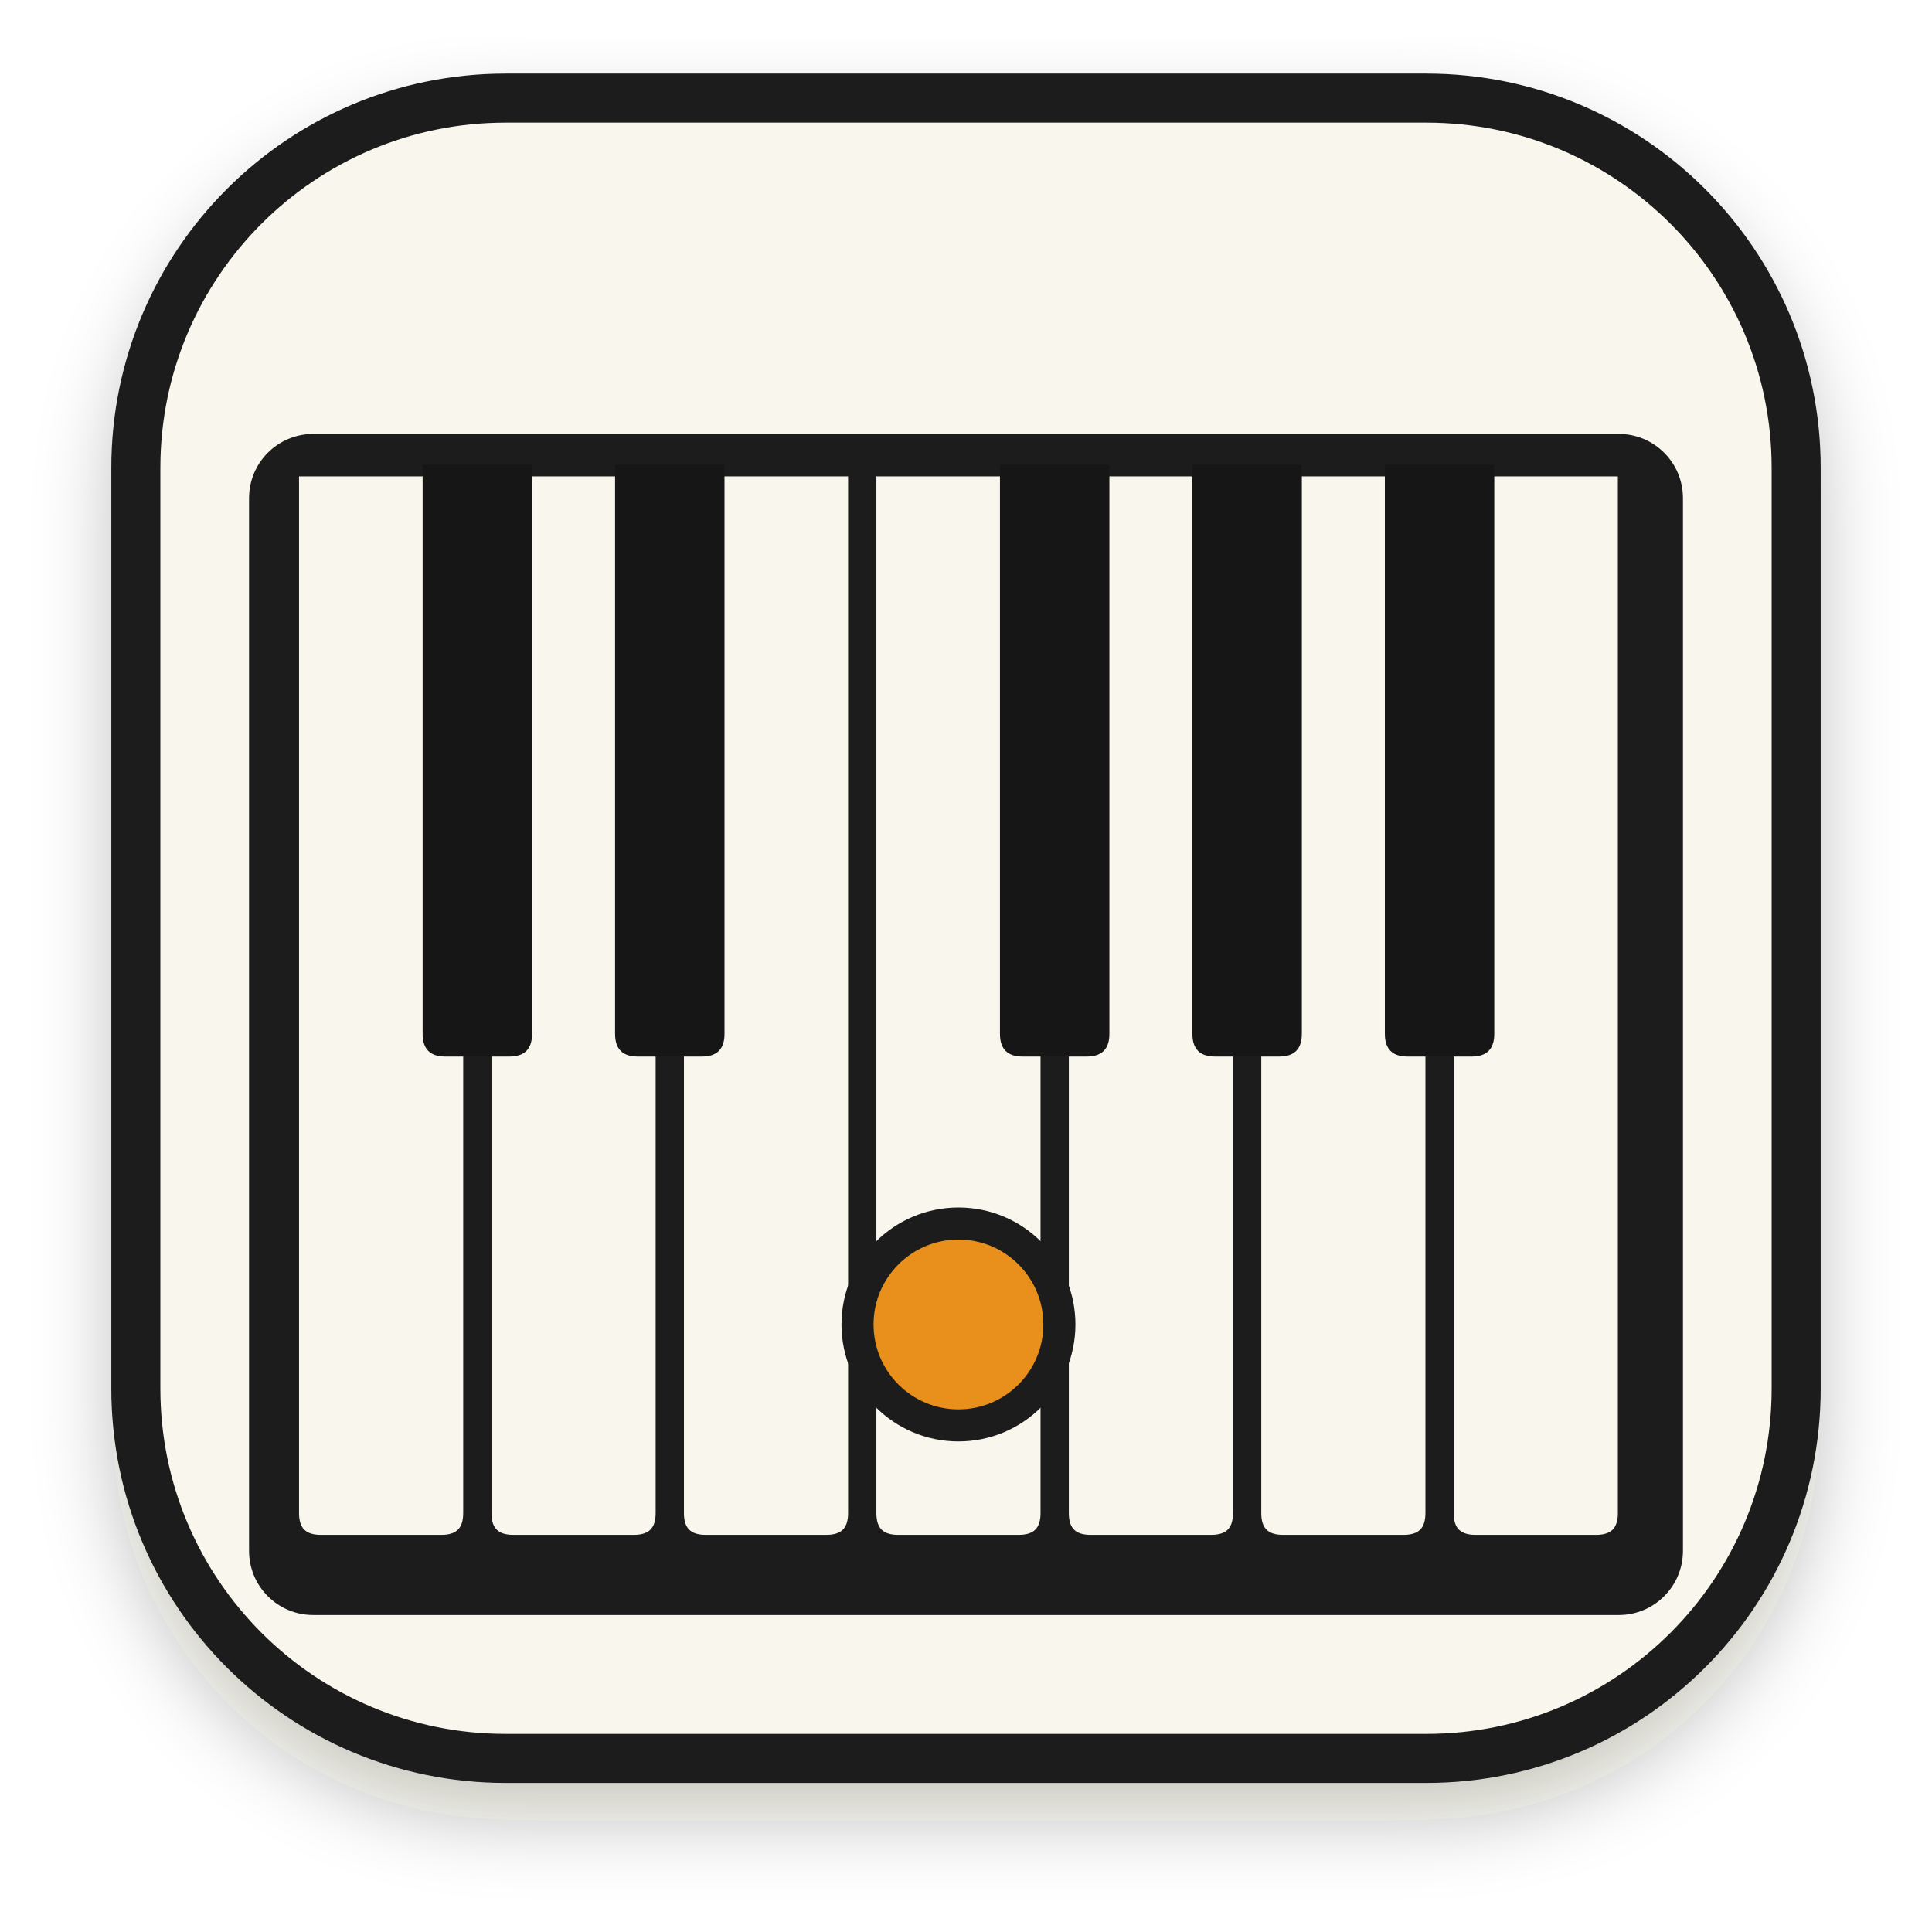
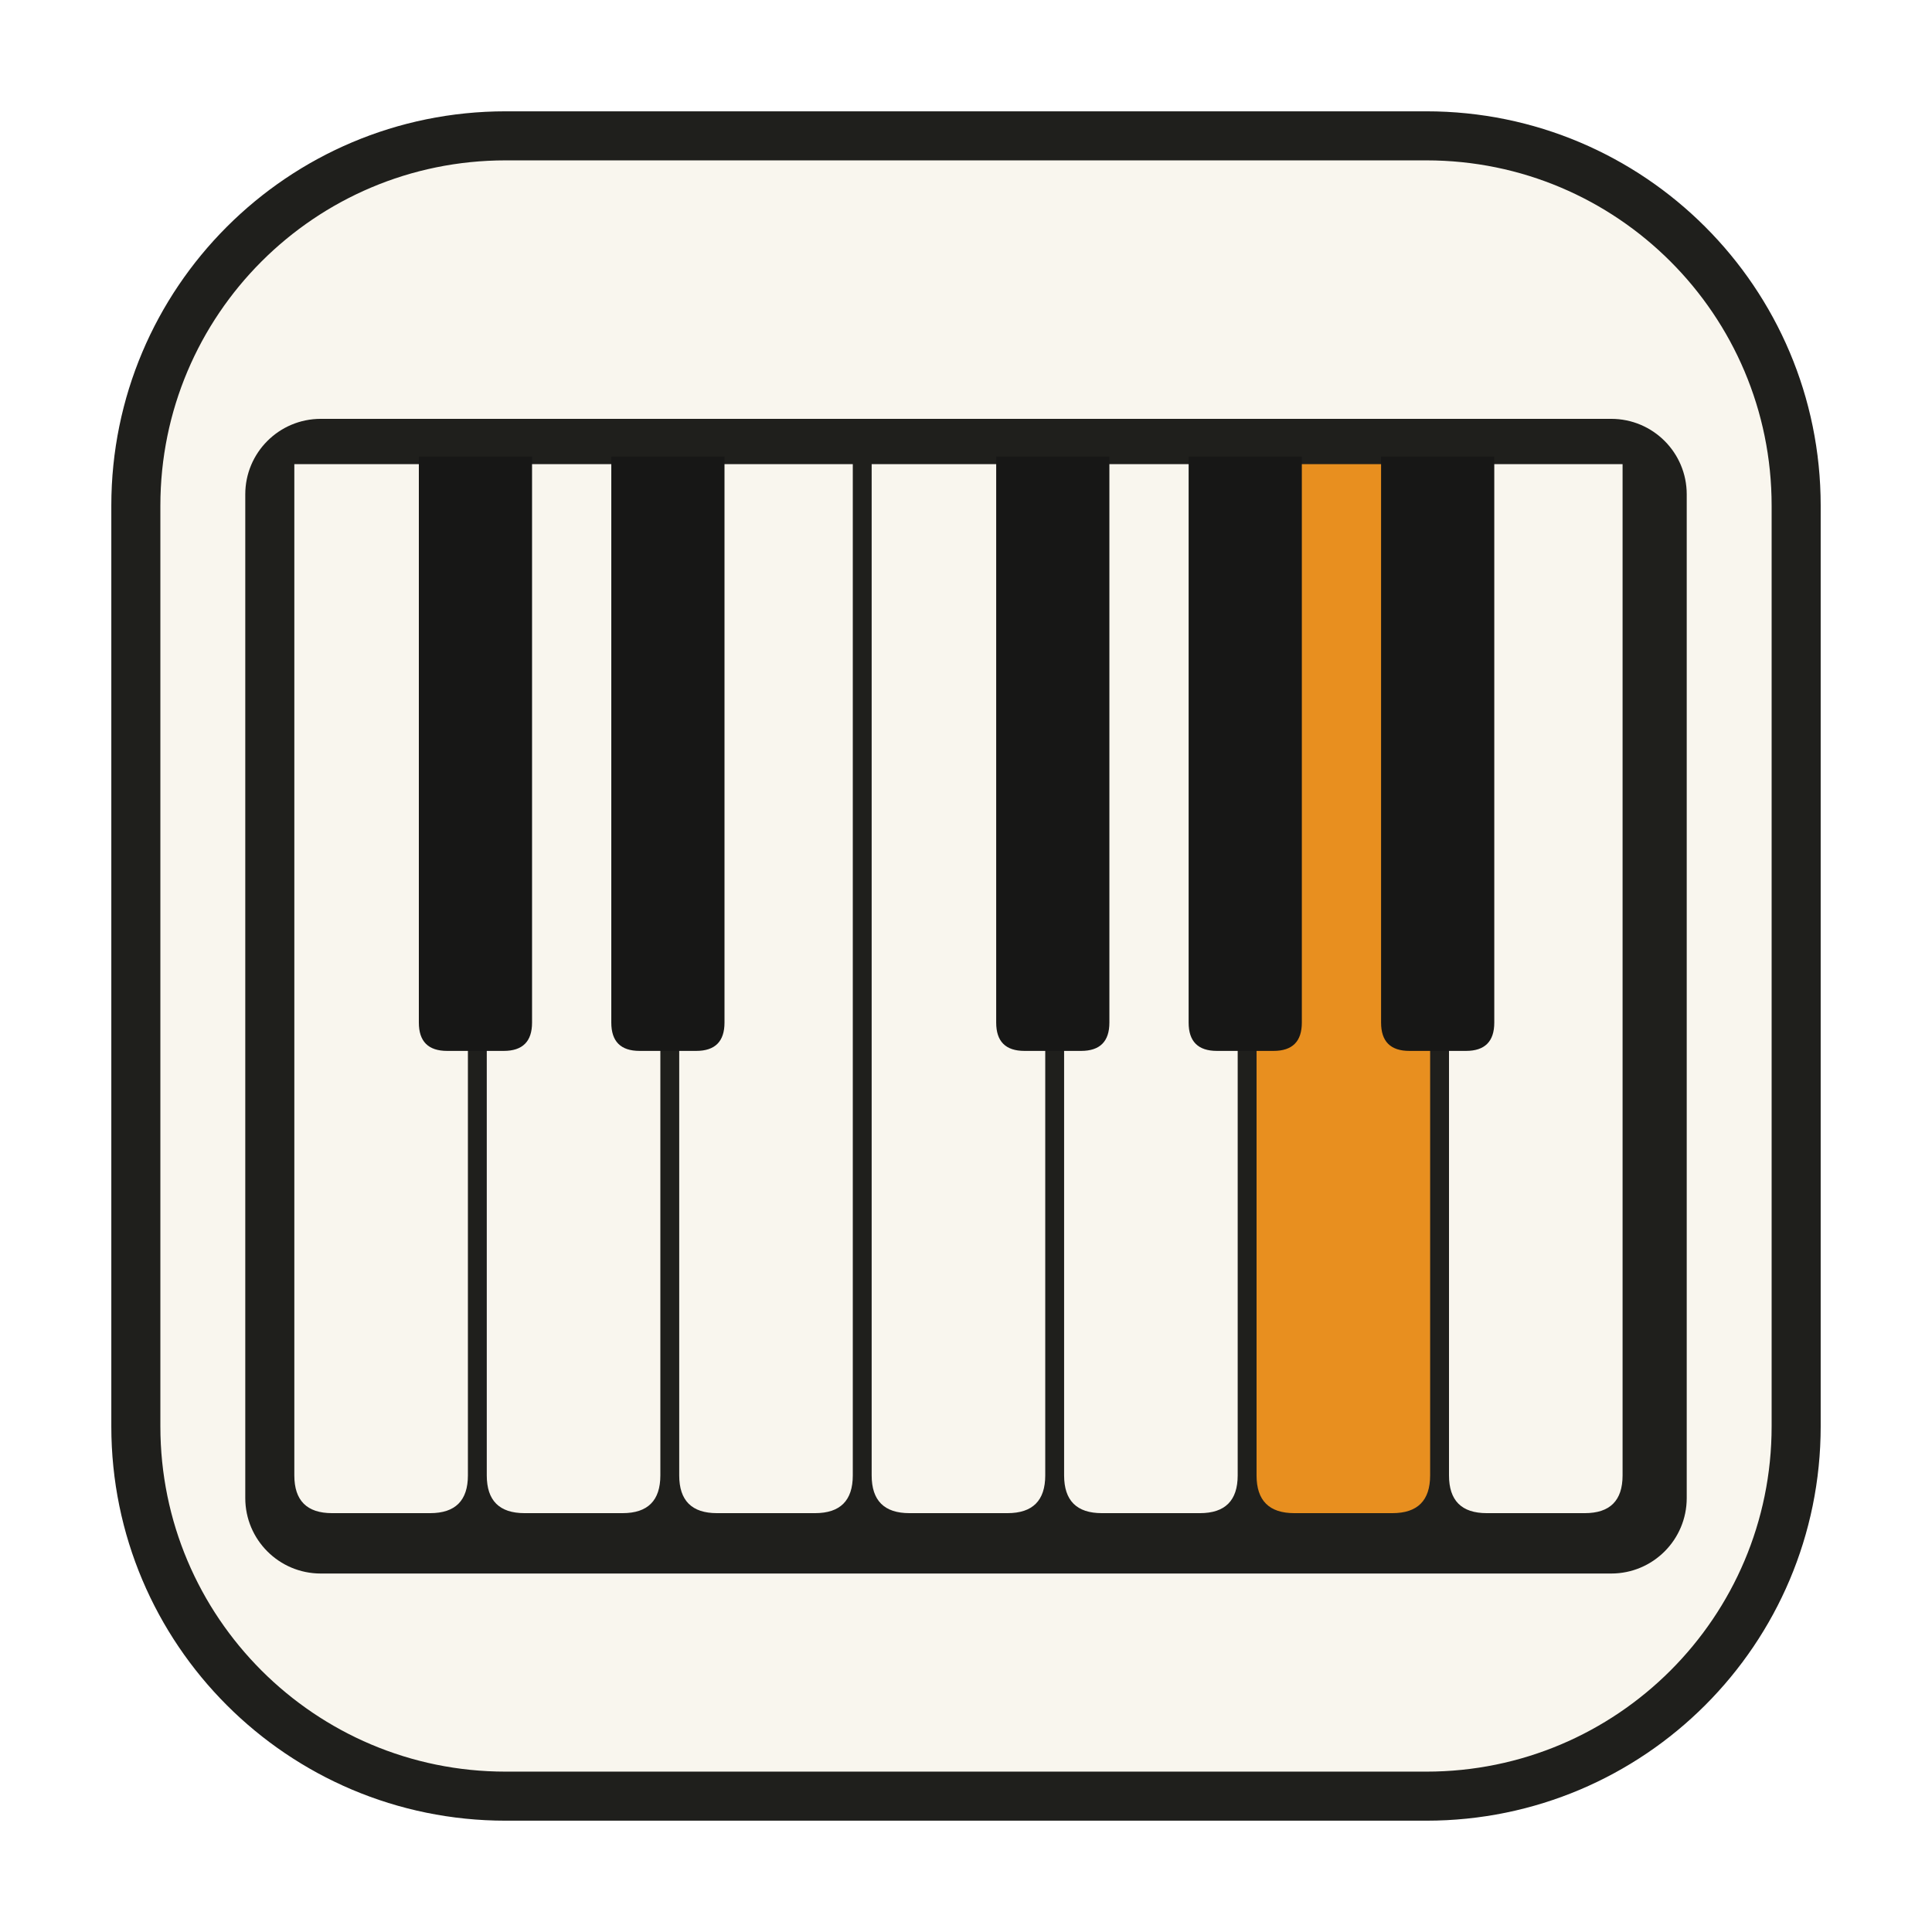
<svg xmlns="http://www.w3.org/2000/svg" viewBox="0 0 1024 1024" role="img" aria-labelledby="title desc">
-   <defs>
-     <filter id="shadow" x="-20%" y="-20%" width="140%" height="150%">
-       <feDropShadow dx="0" dy="20" stdDeviation="20" flood-color="#1f1f1c" flood-opacity="0.24" />
-     </filter>
-   </defs>
-   <g filter="url(#shadow)">
-     <rect x="72" y="52" width="880" height="880" rx="196" fill="#f9f6ee" stroke="#1f1f1c" stroke-width="26" />
-     <rect x="132" y="230" width="760" height="626" rx="34" fill="#1f1f1c" />
-     <g fill="#f9f6ee" stroke="#1f1f1c" stroke-width="5">
-       <path d="M156 250h92v552q0 14-14 14h-64q-14 0-14-14z" />
-       <path d="M258 250h92v552q0 14-14 14h-64q-14 0-14-14z" />
-       <path d="M360 250h92v552q0 14-14 14h-64q-14 0-14-14z" />
-       <path d="M462 250h92v552q0 14-14 14h-64q-14 0-14-14z" />
-       <path d="M564 250h92v552q0 14-14 14h-64q-14 0-14-14z" />
-       <path d="M666 250h92v552q0 14-14 14h-64q-14 0-14-14z" />
-       <path d="M768 250h92v552q0 14-14 14h-64q-14 0-14-14z" />
-     </g>
-     <g fill="#171716">
-       <path d="M224 246h58v302q0 12-12 12h-34q-12 0-12-12z" />
-       <path d="M326 246h58v302q0 12-12 12h-34q-12 0-12-12z" />
-       <path d="M530 246h58v302q0 12-12 12h-34q-12 0-12-12z" />
-       <path d="M632 246h58v302q0 12-12 12h-34q-12 0-12-12z" />
-       <path d="M734 246h58v302q0 12-12 12h-34q-12 0-12-12z" />
-     </g>
-     <circle cx="508" cy="702" r="62" fill="#1f1f1c" />
-     <circle cx="508" cy="702" r="45" fill="#e88f1f" />
+   <rect x="72" y="72" width="880" height="880" rx="196" fill="#f9f6ee" stroke="#1f1f1c" stroke-width="26" />
+   <rect x="130" y="222" width="764" height="612" rx="40" fill="#1f1f1c" />
+   <g fill="#f9f6ee">
+     <path d="M156 246h92v536q0 20-20 20h-52q-20 0-20-20z" />
+     <path d="M258 246h92v536q0 20-20 20h-52q-20 0-20-20z" />
+     <path d="M360 246h92v536q0 20-20 20h-52q-20 0-20-20z" />
+     <path d="M462 246h92v536q0 20-20 20h-52q-20 0-20-20z" />
+     <path d="M564 246h92v536q0 20-20 20h-52q-20 0-20-20z" />
+     <path d="M768 246h92v536q0 20-20 20h-52q-20 0-20-20z" />
+   </g>
+   <path d="M666 246h92v536q0 20-20 20h-52q-20 0-20-20z" fill="#e88f1f" />
+   <g fill="#171716">
+     <path d="M222 242h60v300q0 15-15 15h-30q-15 0-15-15z" />
+     <path d="M324 242h60v300q0 15-15 15h-30q-15 0-15-15z" />
+     <path d="M528 242h60v300q0 15-15 15h-30q-15 0-15-15z" />
+     <path d="M630 242h60v300q0 15-15 15h-30q-15 0-15-15z" />
+     <path d="M732 242h60v300q0 15-15 15h-30q-15 0-15-15z" />
  </g>
</svg>
